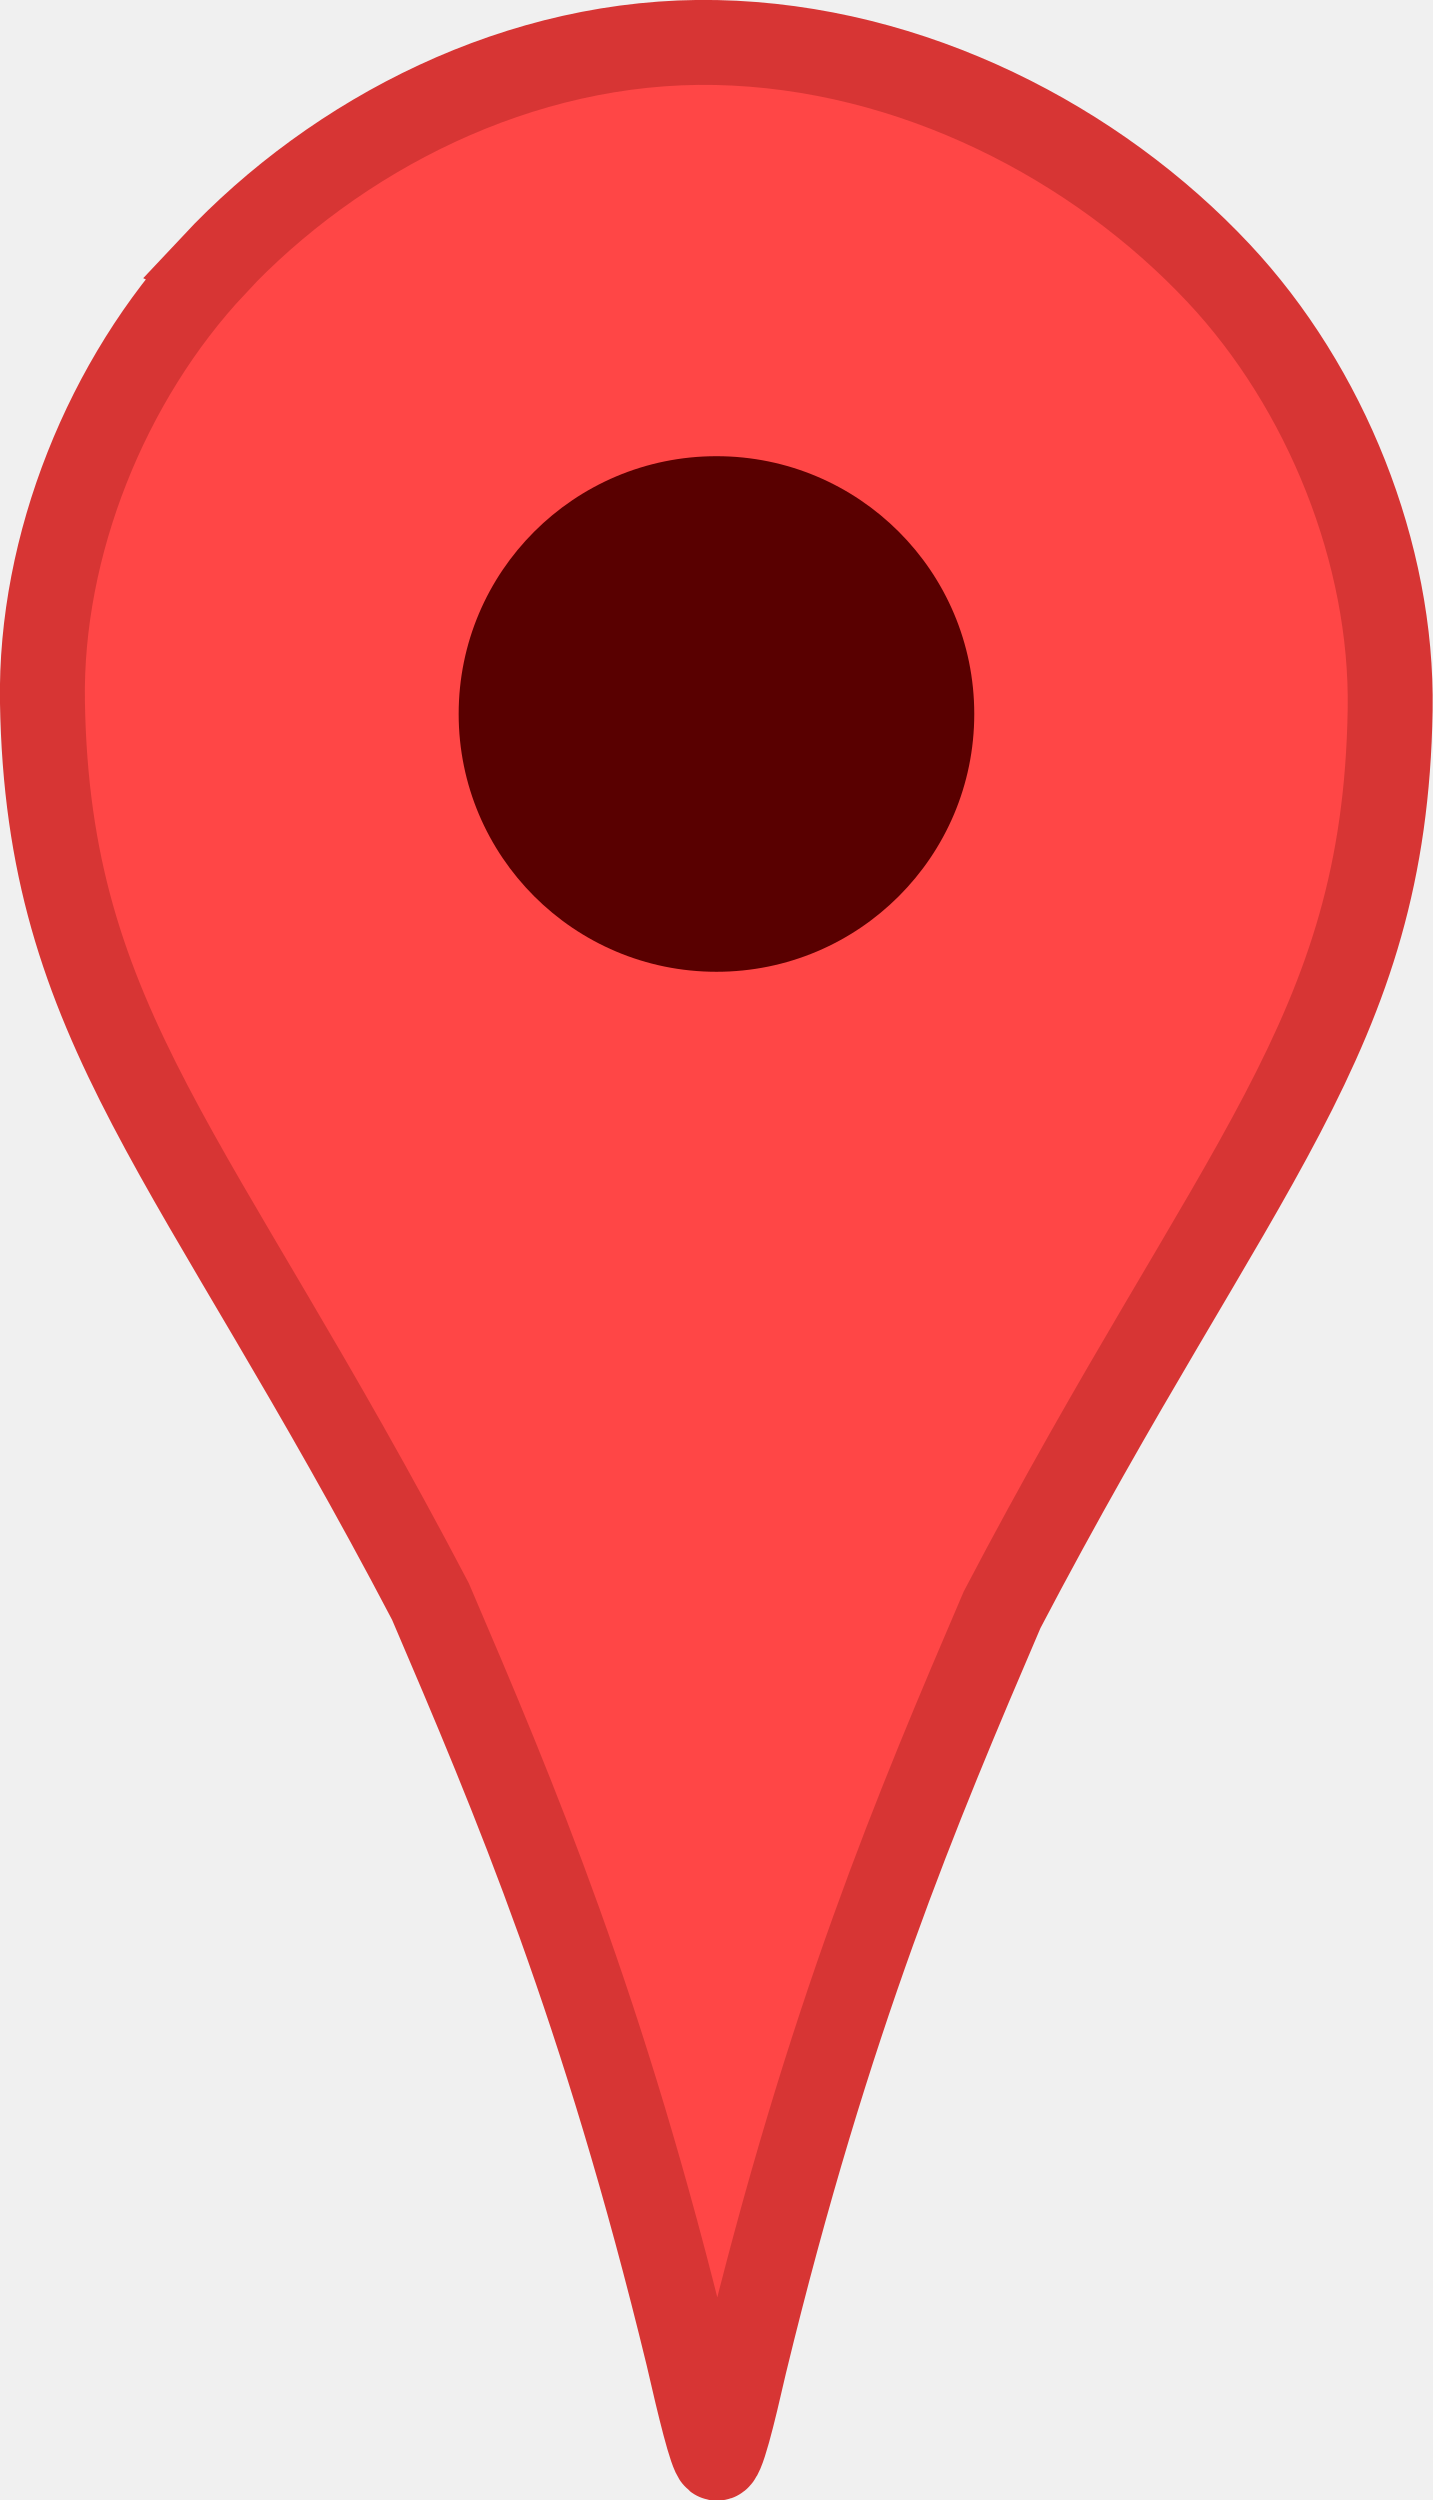
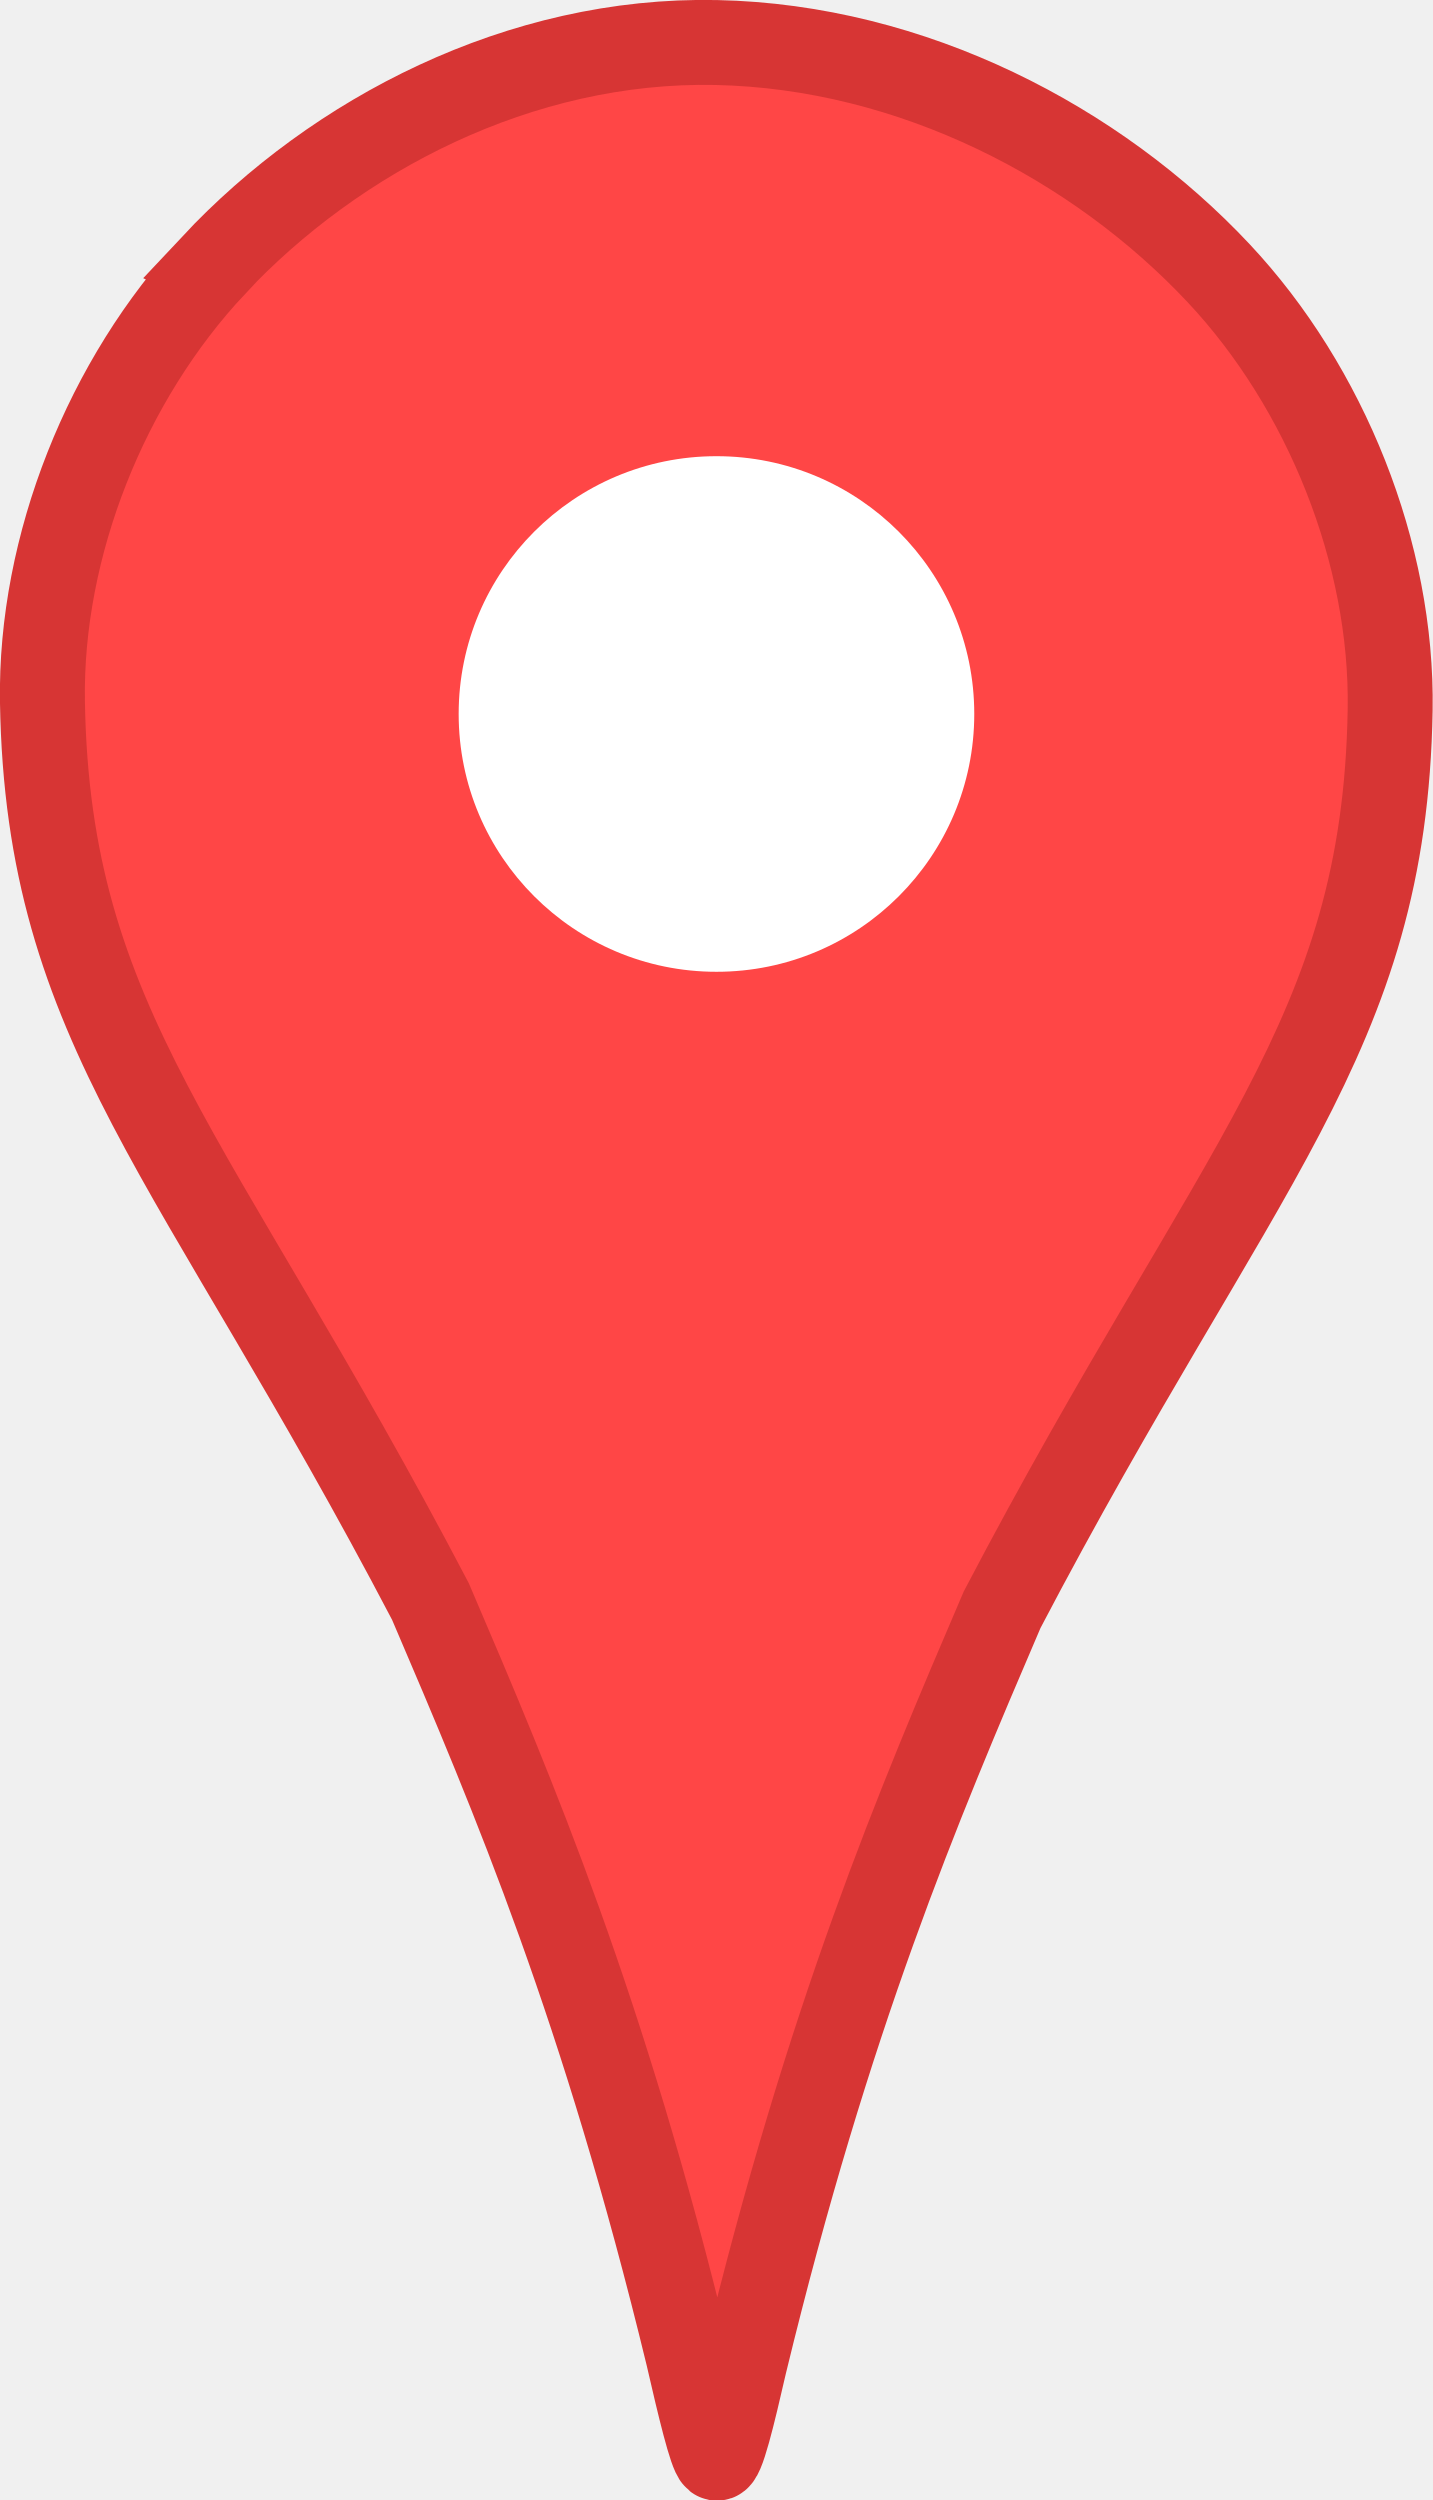
<svg xmlns="http://www.w3.org/2000/svg" width="5.644mm" height="9.847mm" viewBox="0 0 20 34.892" id="svg3455" version="1.1">
  <defs id="defs3457" />
  <g id="layer1" transform="translate(-814.596,-274.3862)">
    <g id="g3477" transform="matrix(1.185585,0,0,1.185585,-151.1772,-57.3976)">
      <path id="path4337-3" d="m 817.112,282.971 c -1.258,1.343 -2.046,3.299 -2.016,5.139 0.064,3.845 1.797,5.3 4.568,10.592 0.998,2.329 2.04,4.792 3.031,8.873 0.138,0.602 0.272,1.161 0.334,1.209 0.062,0.049 0.196,-0.513 0.334,-1.115 0.991,-4.081 2.033,-6.543 3.031,-8.871 2.771,-5.292 4.504,-6.747 4.568,-10.592 0.031,-1.84 -0.759,-3.798 -2.018,-5.141 -1.437,-1.534 -3.605,-2.669 -5.916,-2.717 -2.311,-0.048 -4.481,1.088 -5.918,2.622 z" style="display:inline;opacity:1;fill:#ff4646;fill-opacity:1;stroke:#d73534;stroke-width:1;stroke-miterlimit:4;stroke-dasharray:none;stroke-opacity:1" />
-       <circle r="3.035" cy="288.253" cx="823.031" id="path3049" style="display:inline;opacity:1;fill:#590000;fill-opacity:1;stroke-width:0" />
+       <circle r="3.035" cy="288.253" cx="823.031" id="path3049" style="display:inline;opacity:1;fill:#fff;fill-opacity:1;stroke-width:0" />
    </g>
  </g>
</svg>
